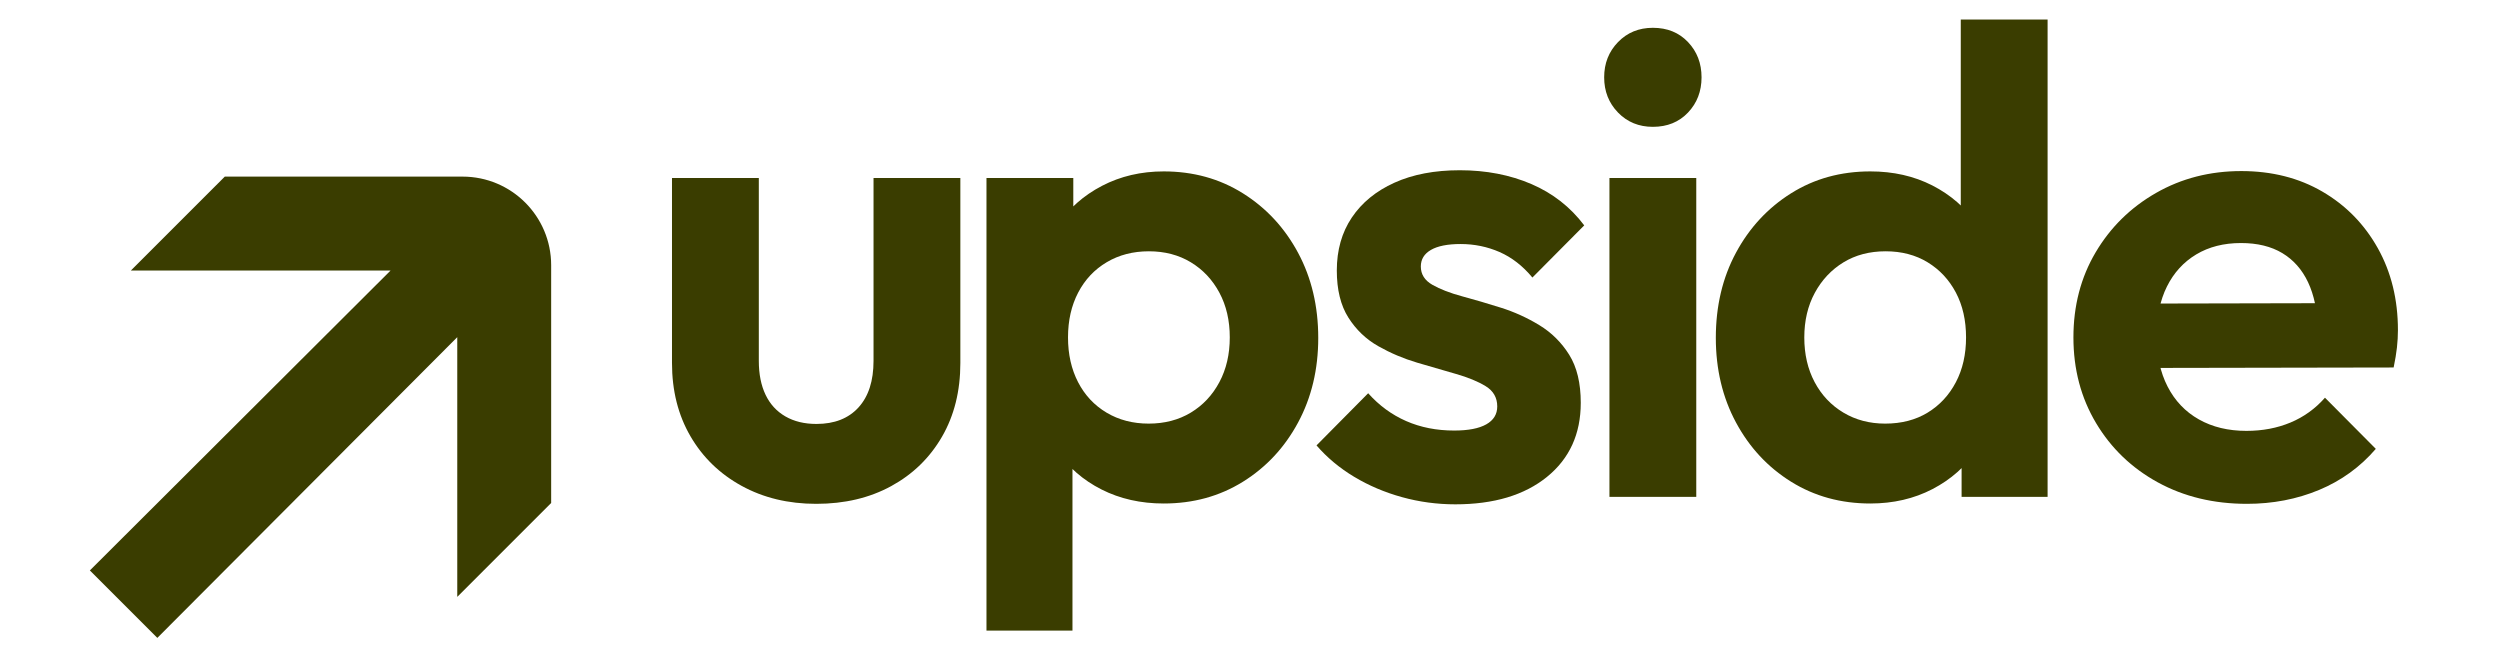
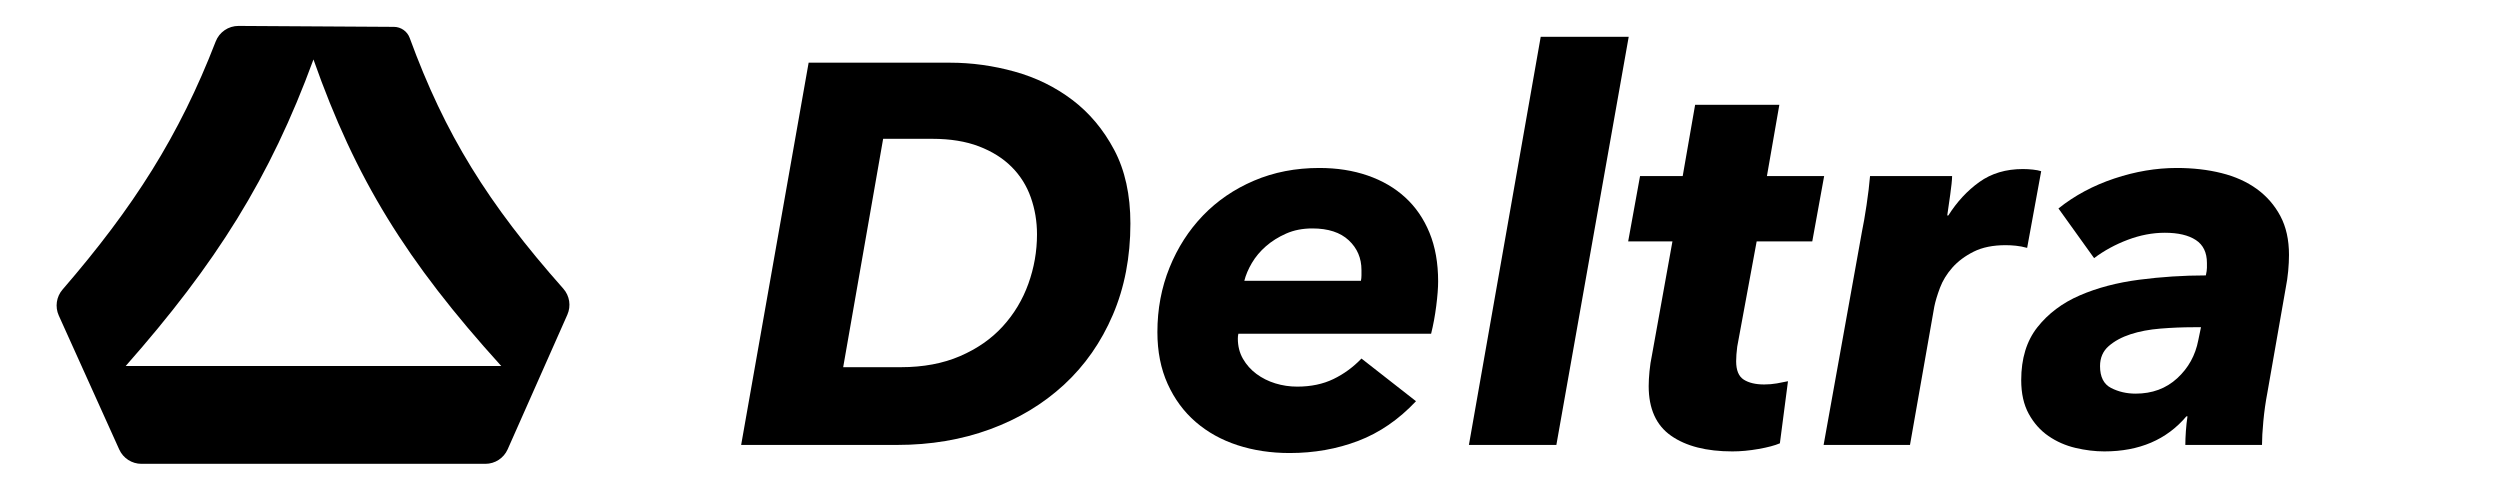
- <svg xmlns="http://www.w3.org/2000/svg" width="100%" height="100%" viewBox="0 0 544 144" version="1.1" xml:space="preserve" style="fill-rule:evenodd;clip-rule:evenodd;stroke-linejoin:round;stroke-miterlimit:2;">
-   <g transform="matrix(1.25,0,0,1.25,0,0)">
-     <g transform="matrix(0.940549,0,0,0.940549,-586.725,-482.02)">
-       <g transform="matrix(0.688197,0,0,0.688197,550.59,310.048)">
-         <path d="M223.242,355.141L241.14,373.039L148.708,465.717L130.564,447.574L223.242,355.141ZM229.371,454.684L229.371,366.91L141.597,366.91L166.851,341.657L230.795,341.657C243.956,341.657 254.625,352.326 254.625,365.486L254.625,429.43L229.371,454.684Z" style="fill:rgb(58,61,0);fill-rule:nonzero;" />
-       </g>
-       <g transform="matrix(0.49841,0,0,0.49841,686.869,361.951)">
-         <path d="M176.597,489.131C166.225,489.131 156.982,486.904 148.867,482.45C140.751,477.996 134.416,471.846 129.86,463.999C125.303,456.152 123.025,447.1 123.025,436.843L123.025,368.136L155.266,368.136L155.266,436.05C155.266,440.959 156.101,445.155 157.772,448.639C159.442,452.122 161.893,454.797 165.125,456.664C168.357,458.531 172.201,459.465 176.658,459.465C183.359,459.465 188.569,457.42 192.288,453.331C196.007,449.243 197.866,443.482 197.866,436.05L197.866,368.136L230.107,368.136L230.107,436.847C230.107,447.226 227.839,456.339 223.303,464.184C218.767,472.03 212.48,478.149 204.442,482.542C196.403,486.935 187.121,489.131 176.597,489.131Z" style="fill:rgb(58,61,0);fill-rule:nonzero;" />
-       </g>
-       <g transform="matrix(0.49841,0,0,0.49841,679.056,361.951)">
-         <path d="M321.313,489.009C312.773,489.009 305.07,487.272 298.205,483.799C291.34,480.325 285.854,475.544 281.747,469.456C277.641,463.367 275.424,456.441 275.097,448.677L275.097,406.629C275.424,398.865 277.671,391.888 281.839,385.697C286.007,379.506 291.522,374.623 298.383,371.047C305.244,367.472 312.888,365.684 321.313,365.684C332.264,365.684 342.071,368.401 350.734,373.836C359.397,379.271 366.221,386.637 371.207,395.933C376.192,405.229 378.685,415.762 378.685,427.53C378.685,439.176 376.192,449.637 371.207,458.913C366.221,468.189 359.397,475.524 350.734,480.918C342.071,486.312 332.264,489.009 321.313,489.009ZM255.483,536.205L255.483,368.136L287.724,368.136L287.724,399.247L282.268,428.082L287.417,456.768L287.417,536.205L255.483,536.205ZM315.708,459.342C321.626,459.342 326.838,457.983 331.346,455.266C335.854,452.549 339.395,448.778 341.969,443.953C344.544,439.129 345.831,433.586 345.831,427.323C345.831,421.046 344.544,415.506 341.969,410.705C339.395,405.904 335.859,402.144 331.361,399.427C326.864,396.709 321.674,395.351 315.793,395.351C309.911,395.351 304.692,396.703 300.136,399.408C295.58,402.112 292.045,405.871 289.532,410.684C287.019,415.497 285.762,421.048 285.762,427.339C285.762,433.596 287.009,439.135 289.501,443.957C291.994,448.779 295.518,452.549 300.074,455.266C304.631,457.983 309.842,459.342 315.708,459.342Z" style="fill:rgb(58,61,0);fill-rule:nonzero;" />
-       </g>
-       <g transform="matrix(0.49841,0,0,0.49841,673.663,361.951)">
-         <path d="M440.408,489.315C433.625,489.315 427.026,488.426 420.61,486.649C414.195,484.871 408.28,482.358 402.865,479.11C397.451,475.861 392.782,471.969 388.86,467.433L408.045,448.064C412.09,452.6 416.789,456.042 422.143,458.392C427.496,460.742 433.441,461.917 439.979,461.917C445.21,461.917 449.184,461.15 451.901,459.618C454.618,458.086 455.977,455.869 455.977,452.968C455.977,449.698 454.537,447.185 451.656,445.428C448.775,443.671 445.067,442.149 440.531,440.862C435.995,439.575 431.214,438.185 426.188,436.694C421.162,435.202 416.371,433.169 411.814,430.595C407.258,428.021 403.55,424.476 400.689,419.96C397.829,415.445 396.399,409.612 396.399,402.461C396.399,394.901 398.258,388.353 401.977,382.816C405.695,377.279 410.966,372.968 417.791,369.883C424.615,366.798 432.706,365.255 442.063,365.255C451.829,365.255 460.687,366.961 468.634,370.373C476.582,373.785 483.131,378.903 488.279,385.727L469.033,405.096C465.437,400.765 461.371,397.608 456.835,395.626C452.299,393.645 447.478,392.654 442.37,392.654C437.548,392.654 433.88,393.379 431.367,394.83C428.854,396.28 427.598,398.334 427.598,400.99C427.598,403.891 429.028,406.159 431.888,407.793C434.749,409.428 438.447,410.858 442.983,412.084C447.518,413.31 452.289,414.71 457.295,416.283C462.301,417.856 467.071,420.022 471.607,422.78C476.143,425.538 479.841,429.206 482.702,433.782C485.562,438.359 486.992,444.305 486.992,451.619C486.992,463.183 482.804,472.357 474.427,479.14C466.05,485.924 454.71,489.315 440.408,489.315Z" style="fill:rgb(58,61,0);fill-rule:nonzero;" />
-       </g>
-       <g transform="matrix(0.49841,0,0,0.49841,668.279,361.951)">
-         <path d="M508.445,486.557L508.445,368.136L540.686,368.136L540.686,486.557L508.445,486.557ZM524.566,349.135C519.376,349.135 515.065,347.367 511.633,343.833C508.2,340.298 506.484,335.936 506.484,330.746C506.484,325.557 508.2,321.194 511.633,317.66C515.065,314.125 519.376,312.358 524.566,312.358C529.919,312.358 534.271,314.125 537.621,317.66C540.972,321.194 542.648,325.557 542.648,330.746C542.648,335.936 540.972,340.298 537.621,343.833C534.271,347.367 529.919,349.135 524.566,349.135Z" style="fill:rgb(58,61,0);fill-rule:nonzero;" />
-       </g>
-       <g transform="matrix(0.49841,0,0,0.49841,661.45,361.951)">
-         <path d="M619.021,489.009C608.069,489.009 598.265,486.314 589.609,480.924C580.952,475.533 574.128,468.199 569.136,458.919C564.145,449.639 561.649,439.163 561.649,427.492C561.649,415.693 564.142,405.159 569.127,395.891C574.112,386.623 580.925,379.271 589.565,373.836C598.205,368.401 608.023,365.684 619.021,365.684C627.561,365.684 635.233,367.421 642.037,370.894C648.84,374.367 654.336,379.148 658.525,385.237C662.713,391.326 664.951,398.252 665.237,406.016L665.237,448.064C664.951,455.828 662.744,462.805 658.617,468.996C654.49,475.187 648.994,480.07 642.129,483.645C635.264,487.221 627.561,489.009 619.021,489.009ZM624.537,459.342C630.585,459.342 635.839,457.983 640.299,455.266C644.76,452.549 648.254,448.789 650.781,443.988C653.308,439.186 654.571,433.639 654.571,427.346C654.571,421.005 653.312,415.451 650.794,410.686C648.276,405.92 644.782,402.173 640.313,399.444C635.843,396.715 630.636,395.351 624.69,395.351C618.745,395.351 613.529,396.721 609.043,399.461C604.557,402.202 601.012,405.974 598.408,410.78C595.805,415.585 594.503,421.107 594.503,427.346C594.503,433.598 595.785,439.133 598.349,443.95C600.913,448.766 604.473,452.536 609.028,455.258C613.583,457.981 618.752,459.342 624.537,459.342ZM684.851,486.557L652.916,486.557L652.916,454.745L658.065,425.875L652.61,397.251L652.61,309.293L684.851,309.293L684.851,486.557Z" style="fill:rgb(58,61,0);fill-rule:nonzero;" />
-       </g>
-       <g transform="matrix(0.49841,0,0,0.49841,656.027,361.951)">
-         <path d="M769.744,489.131C757.403,489.131 746.38,486.475 736.675,481.163C726.97,475.851 719.319,468.506 713.721,459.128C708.122,449.75 705.323,439.156 705.323,427.346C705.323,415.578 708.071,405.045 713.567,395.749C719.063,386.453 726.541,379.097 736.001,373.683C745.461,368.269 756.014,365.562 767.66,365.562C779.02,365.562 789.062,368.105 797.786,373.193C806.51,378.28 813.365,385.278 818.35,394.186C823.336,403.094 825.828,413.249 825.828,424.649C825.828,426.733 825.706,428.879 825.461,431.085C825.215,433.292 824.807,435.764 824.235,438.502L724.57,438.686L724.57,414.781L809.279,414.597L796.162,424.466C795.917,417.437 794.68,411.563 792.453,406.843C790.226,402.124 787.039,398.518 782.891,396.025C778.744,393.532 773.626,392.286 767.537,392.286C761.163,392.286 755.626,393.696 750.926,396.515C746.227,399.335 742.601,403.309 740.047,408.437C737.493,413.565 736.216,419.705 736.216,426.856C736.216,434.048 737.574,440.29 740.292,445.582C743.009,450.873 746.881,454.939 751.907,457.779C756.933,460.619 762.818,462.039 769.56,462.039C775.526,462.039 780.981,461.007 785.926,458.944C790.87,456.88 795.14,453.805 798.736,449.719L817.615,468.72C811.812,475.463 804.784,480.55 796.53,483.983C788.275,487.415 779.347,489.131 769.744,489.131Z" style="fill:rgb(58,61,0);fill-rule:nonzero;" />
-       </g>
+ <svg xmlns="http://www.w3.org/2000/svg" width="100%" height="100%" viewBox="0 0 648 127" version="1.1" xml:space="preserve" style="fill-rule:evenodd;clip-rule:evenodd;stroke-linejoin:round;stroke-miterlimit:2;">
+   <g transform="matrix(1.5625,0,0,1.5625,0,0)">
+     <g transform="matrix(0.894135,0,0,0.894135,-64.3999,-90.9549)">
+       <path d="M222.049,113.355L248.292,113.355C252.299,113.355 256.289,113.906 260.262,115.008C264.235,116.11 267.807,117.862 270.979,120.266C274.151,122.67 276.739,125.759 278.742,129.532C280.745,133.304 281.747,137.862 281.747,143.204C281.747,149.414 280.662,155.057 278.492,160.132C276.321,165.207 273.3,169.53 269.427,173.103C265.554,176.675 260.98,179.43 255.704,181.366C250.429,183.303 244.686,184.271 238.476,184.271L209.529,184.271L222.049,113.355ZM228.46,169.848L239.177,169.848C243.317,169.848 246.973,169.163 250.145,167.794C253.317,166.425 255.955,164.589 258.058,162.285C260.162,159.981 261.747,157.344 262.816,154.372C263.884,151.401 264.419,148.346 264.419,145.207C264.419,142.803 264.035,140.516 263.267,138.346C262.499,136.176 261.313,134.289 259.711,132.687C258.108,131.084 256.088,129.815 253.651,128.881C251.214,127.946 248.326,127.478 244.987,127.478L235.872,127.478L228.46,169.848Z" style="fill-rule:nonzero;" />
+       <path d="M301.78,163.637C301.713,163.905 301.68,164.205 301.68,164.539C301.68,165.941 301.997,167.193 302.631,168.295C303.265,169.397 304.1,170.332 305.135,171.1C306.17,171.868 307.339,172.452 308.641,172.853C309.943,173.253 311.295,173.454 312.698,173.454C315.235,173.454 317.472,172.986 319.409,172.051C321.345,171.116 323.081,169.848 324.617,168.245L334.734,176.158C331.528,179.564 327.956,182.018 324.016,183.52C320.076,185.022 315.836,185.774 311.295,185.774C307.823,185.774 304.601,185.29 301.629,184.321C298.658,183.353 296.07,181.917 293.867,180.014C291.663,178.111 289.927,175.757 288.658,172.953C287.389,170.148 286.755,166.943 286.755,163.337C286.755,159.063 287.506,155.073 289.009,151.367C290.511,147.661 292.581,144.439 295.219,141.702C297.857,138.964 301.012,136.81 304.684,135.241C308.357,133.672 312.397,132.887 316.804,132.887C320.076,132.887 323.065,133.355 325.769,134.289C328.473,135.224 330.794,136.576 332.73,138.346C334.667,140.116 336.169,142.303 337.238,144.907C338.306,147.511 338.84,150.516 338.84,153.922C338.84,155.124 338.724,156.643 338.49,158.479C338.256,160.315 337.939,162.035 337.538,163.637L301.78,163.637ZM324.517,153.821C324.584,153.487 324.617,153.154 324.617,152.82L324.617,151.818C324.617,149.614 323.833,147.778 322.263,146.309C320.694,144.84 318.44,144.105 315.502,144.105C313.699,144.105 312.08,144.423 310.644,145.057C309.209,145.691 307.957,146.476 306.888,147.411C305.82,148.346 304.952,149.381 304.284,150.516C303.616,151.651 303.149,152.753 302.882,153.821L324.517,153.821Z" style="fill-rule:nonzero;" />
+       <path d="M344.55,184.271L357.872,108.547L374.198,108.547L360.776,184.271L344.55,184.271Z" style="fill-rule:nonzero;" />
+       <path d="M374.098,146.509L376.302,134.39L384.215,134.39L386.519,121.168L402.144,121.168L399.84,134.39L410.458,134.39L408.254,146.509L397.937,146.509L394.331,166.041C394.265,166.509 394.214,166.993 394.181,167.494C394.148,167.995 394.131,168.412 394.131,168.746C394.131,170.415 394.598,171.55 395.533,172.151C396.468,172.752 397.737,173.053 399.34,173.053C400.141,173.053 400.925,172.986 401.693,172.853C402.461,172.719 403.146,172.585 403.747,172.452L402.244,183.971C401.309,184.371 399.991,184.722 398.288,185.022C396.585,185.323 394.966,185.473 393.43,185.473C388.622,185.473 384.832,184.505 382.061,182.568C379.29,180.632 377.904,177.56 377.904,173.353C377.904,172.552 377.954,171.634 378.055,170.599C378.155,169.564 378.305,168.579 378.505,167.644L382.312,146.509L374.098,146.509Z" style="fill-rule:nonzero;" />
+       <path d="M433.495,141.702C435.098,139.164 437.018,137.094 439.255,135.491C441.492,133.889 444.18,133.087 447.318,133.087C447.919,133.087 448.537,133.121 449.171,133.188C449.805,133.254 450.323,133.355 450.724,133.488L448.119,147.711C447.385,147.511 446.684,147.377 446.016,147.311C445.348,147.244 444.714,147.211 444.113,147.211C441.776,147.211 439.806,147.611 438.203,148.413C436.601,149.214 435.282,150.199 434.247,151.367C433.212,152.536 432.444,153.788 431.943,155.124C431.442,156.459 431.092,157.628 430.891,158.629L426.384,184.271L410.358,184.271L417.469,144.706C417.736,143.438 418.02,141.802 418.321,139.798C418.621,137.795 418.838,135.992 418.972,134.39L434.197,134.39C434.197,134.723 434.163,135.208 434.096,135.842C434.03,136.476 433.946,137.144 433.846,137.845C433.746,138.546 433.362,141.234 433.295,141.702L433.495,141.702Z" style="fill-rule:nonzero;" />
+       <path d="M496.699,149.014C496.699,149.948 496.649,150.95 496.549,152.018C496.449,153.087 496.298,154.122 496.098,155.124L492.692,174.555C492.359,176.292 492.108,178.061 491.941,179.864C491.774,181.667 491.691,183.136 491.691,184.271L477.467,184.271C477.467,183.537 477.501,182.685 477.568,181.717C477.634,180.749 477.735,179.831 477.868,178.963L477.668,178.963C473.995,183.303 468.92,185.473 462.443,185.473C460.707,185.473 458.92,185.256 457.084,184.822C455.248,184.388 453.578,183.654 452.076,182.619C450.573,181.584 449.355,180.215 448.42,178.512C447.485,176.809 447.018,174.722 447.018,172.252C447.018,168.245 448.019,164.973 450.023,162.435C452.026,159.898 454.647,157.928 457.885,156.526C461.124,155.124 464.797,154.155 468.903,153.621C473.01,153.087 477.134,152.82 481.274,152.82C481.407,152.219 481.474,151.751 481.474,151.417L481.474,150.516C481.474,148.579 480.79,147.16 479.421,146.259C478.052,145.358 476.132,144.907 473.661,144.907C471.391,144.907 469.104,145.341 466.8,146.209C464.496,147.077 462.409,148.212 460.54,149.614L453.929,140.399C456.934,137.995 460.389,136.142 464.296,134.84C468.202,133.538 472.059,132.887 475.865,132.887C478.87,132.887 481.641,133.204 484.178,133.839C486.716,134.473 488.903,135.458 490.739,136.793C492.576,138.129 494.028,139.798 495.096,141.802C496.165,143.805 496.699,146.209 496.699,149.014ZM478.97,162.435C476.967,162.435 474.93,162.519 472.86,162.686C470.79,162.853 468.937,163.203 467.301,163.738C465.665,164.272 464.313,165.006 463.244,165.941C462.176,166.876 461.642,168.111 461.642,169.647C461.642,171.651 462.326,173.003 463.695,173.704C465.064,174.405 466.583,174.756 468.252,174.756C471.324,174.756 473.895,173.804 475.965,171.901C478.035,169.998 479.337,167.644 479.871,164.839L480.372,162.435L478.97,162.435Z" style="fill-rule:nonzero;" />
+     </g>
+     <g transform="matrix(0.146578,0,0,0.11965,-37.1793,-6.70148)">
+       <path d="M699.497,93.252C707.485,93.312 714.6,99.453 717.335,108.648C757.196,242.17 805.753,338.224 891.144,456.19C898.326,466.098 900.121,480.232 895.736,492.345C880.197,535.288 843.767,635.93 828.185,678.978C823.759,691.205 813.867,699.087 802.95,699.087C733.505,699.087 482.962,699.087 413.741,699.087C402.889,699.087 393.044,691.298 388.58,679.181C372.821,636.406 335.887,536.149 320.166,493.477C315.742,481.465 317.416,467.399 324.456,457.435C404.94,343.343 456.579,244.045 497.724,113.624C501.844,100.497 512.169,91.867 523.649,91.952C565.442,92.252 663.693,92.985 699.497,93.252ZM608.41,138.439C559.332,302.646 497.934,421.767 395.913,563.431L820.906,563.431C713.175,417.737 656.032,303.99 608.41,138.439Z" />
    </g>
  </g>
</svg>
